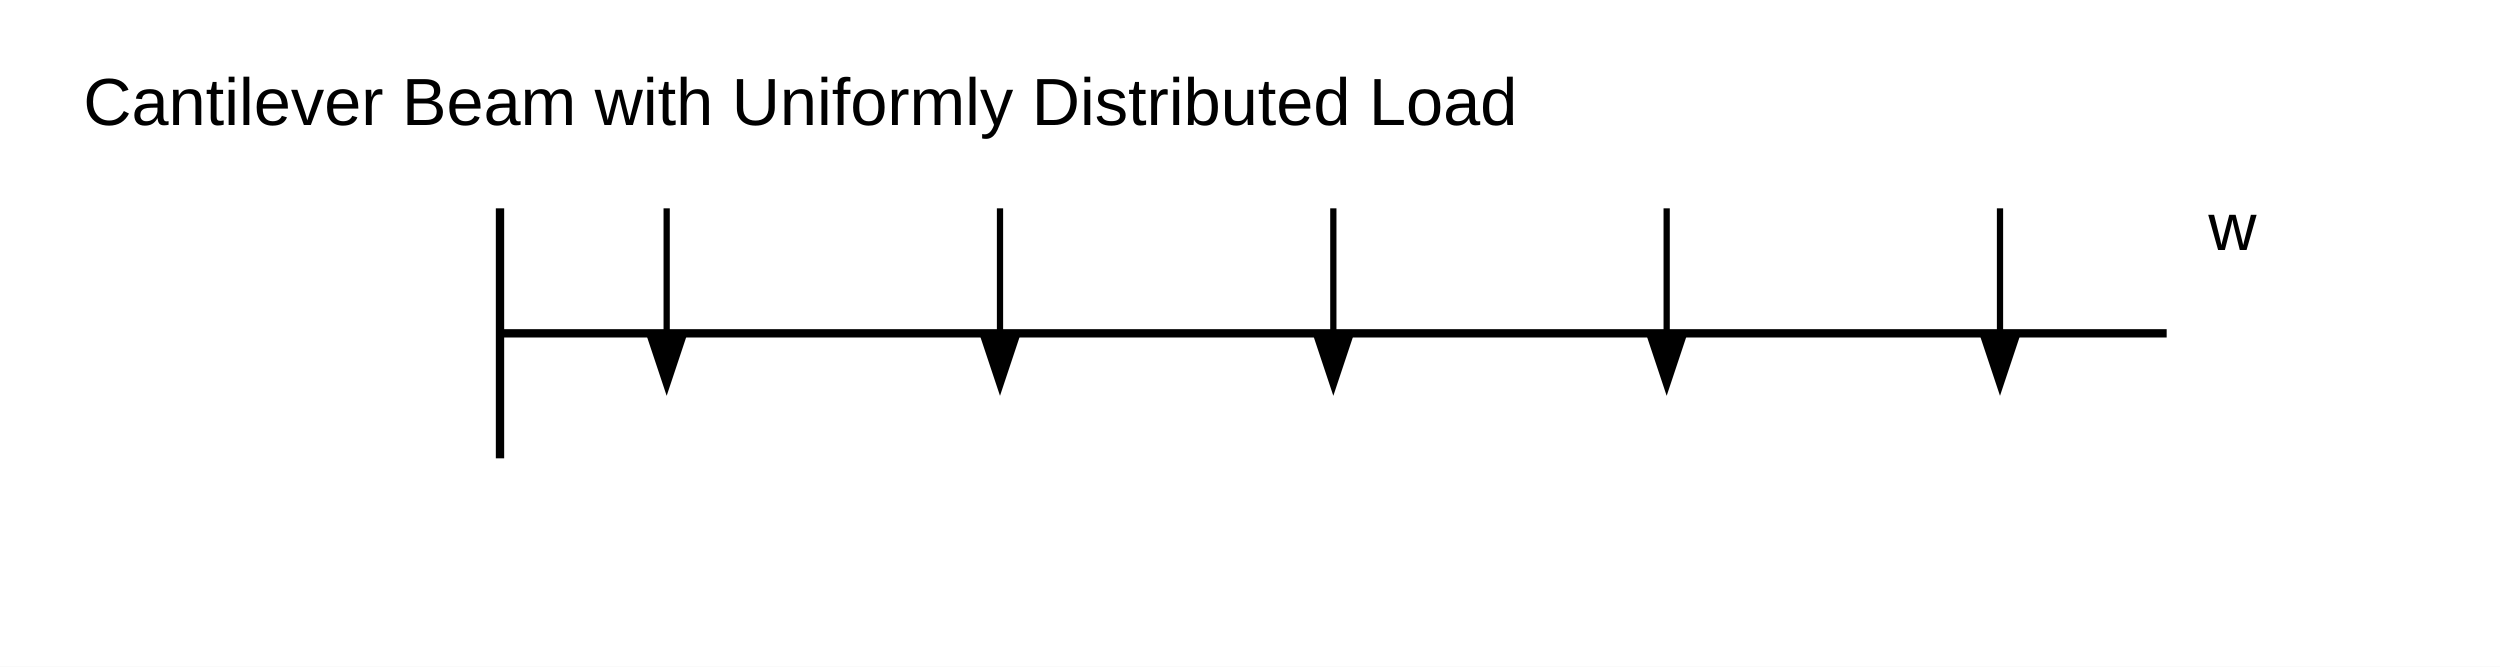
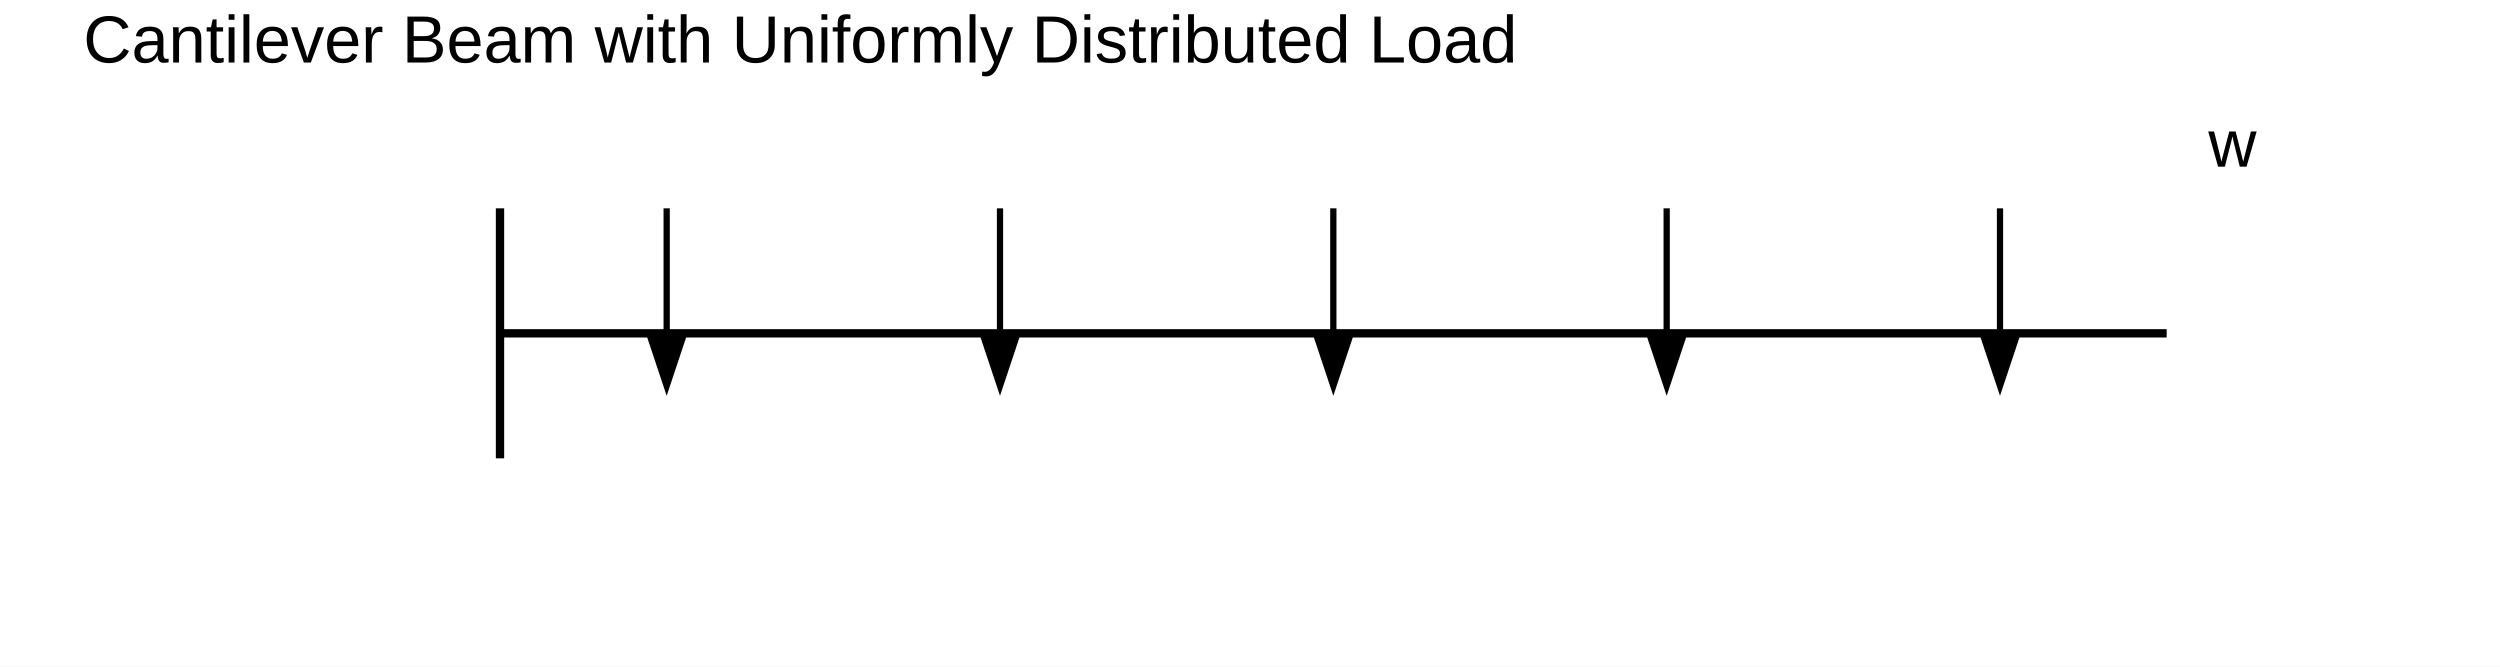
<svg xmlns="http://www.w3.org/2000/svg" width="600" height="160" viewBox="0 0 600 160">
  <style>
.line{stroke:black;stroke-width:2;fill:none}
.thin{stroke:black;stroke-width:1.5;fill:none}
.text{font-family:Arial;font-size:16px}
</style>
  <rect width="100%" height="100%" fill="white" />
-   <text x="20" y="30" class="text">Cantilever Beam with Uniformly Distributed Load</text>
+   <text x="20" y="15" class="text">Cantilever Beam with Uniformly Distributed Load</text>
  <line x1="120" y1="50" x2="120" y2="110" class="line" />
  <line x1="120" y1="80" x2="520" y2="80" class="line" />
  <g>
    <line x1="160" y1="50" x2="160" y2="80" class="thin" />
    <polygon points="155,80 165,80 160,95" fill="black" />
    <line x1="240" y1="50" x2="240" y2="80" class="thin" />
    <polygon points="235,80 245,80 240,95" fill="black" />
    <line x1="320" y1="50" x2="320" y2="80" class="thin" />
    <polygon points="315,80 325,80 320,95" fill="black" />
    <line x1="400" y1="50" x2="400" y2="80" class="thin" />
    <polygon points="395,80 405,80 400,95" fill="black" />
    <line x1="480" y1="50" x2="480" y2="80" class="thin" />
    <polygon points="475,80 485,80 480,95" fill="black" />
  </g>
-   <text x="530" y="60" class="text">w</text>
+   <text x="530" y="40" class="text">w</text>
</svg>
